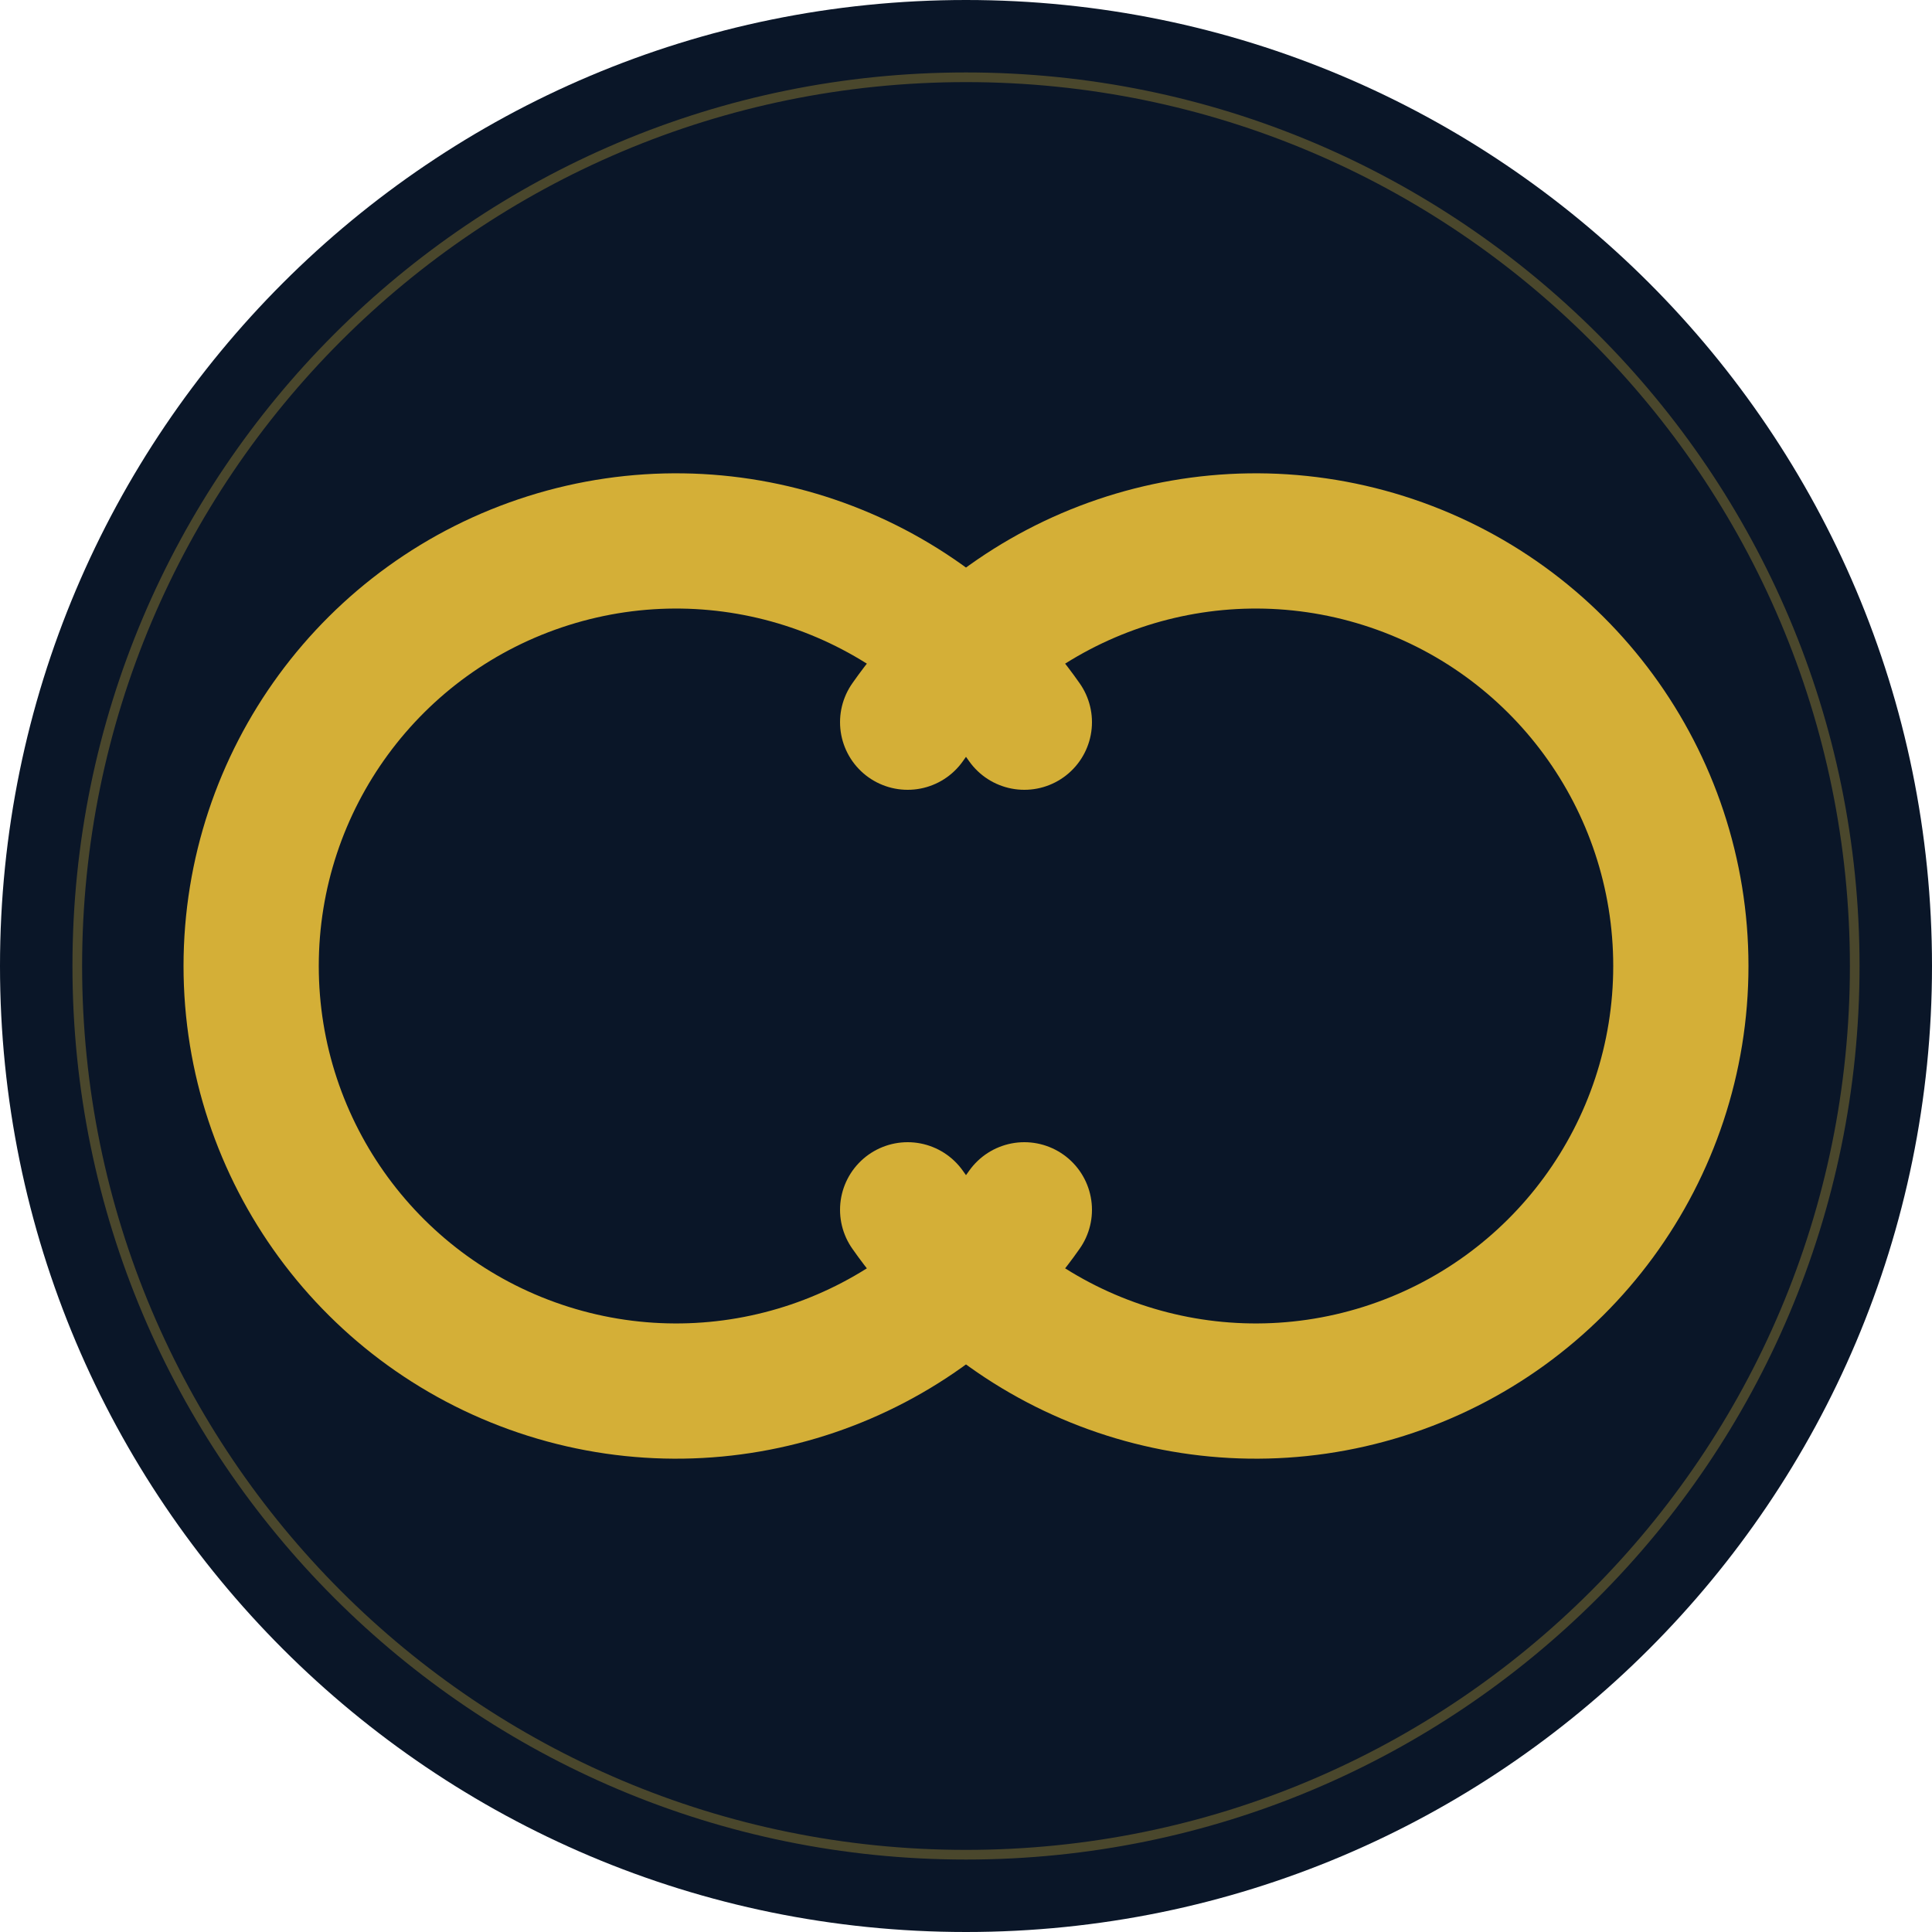
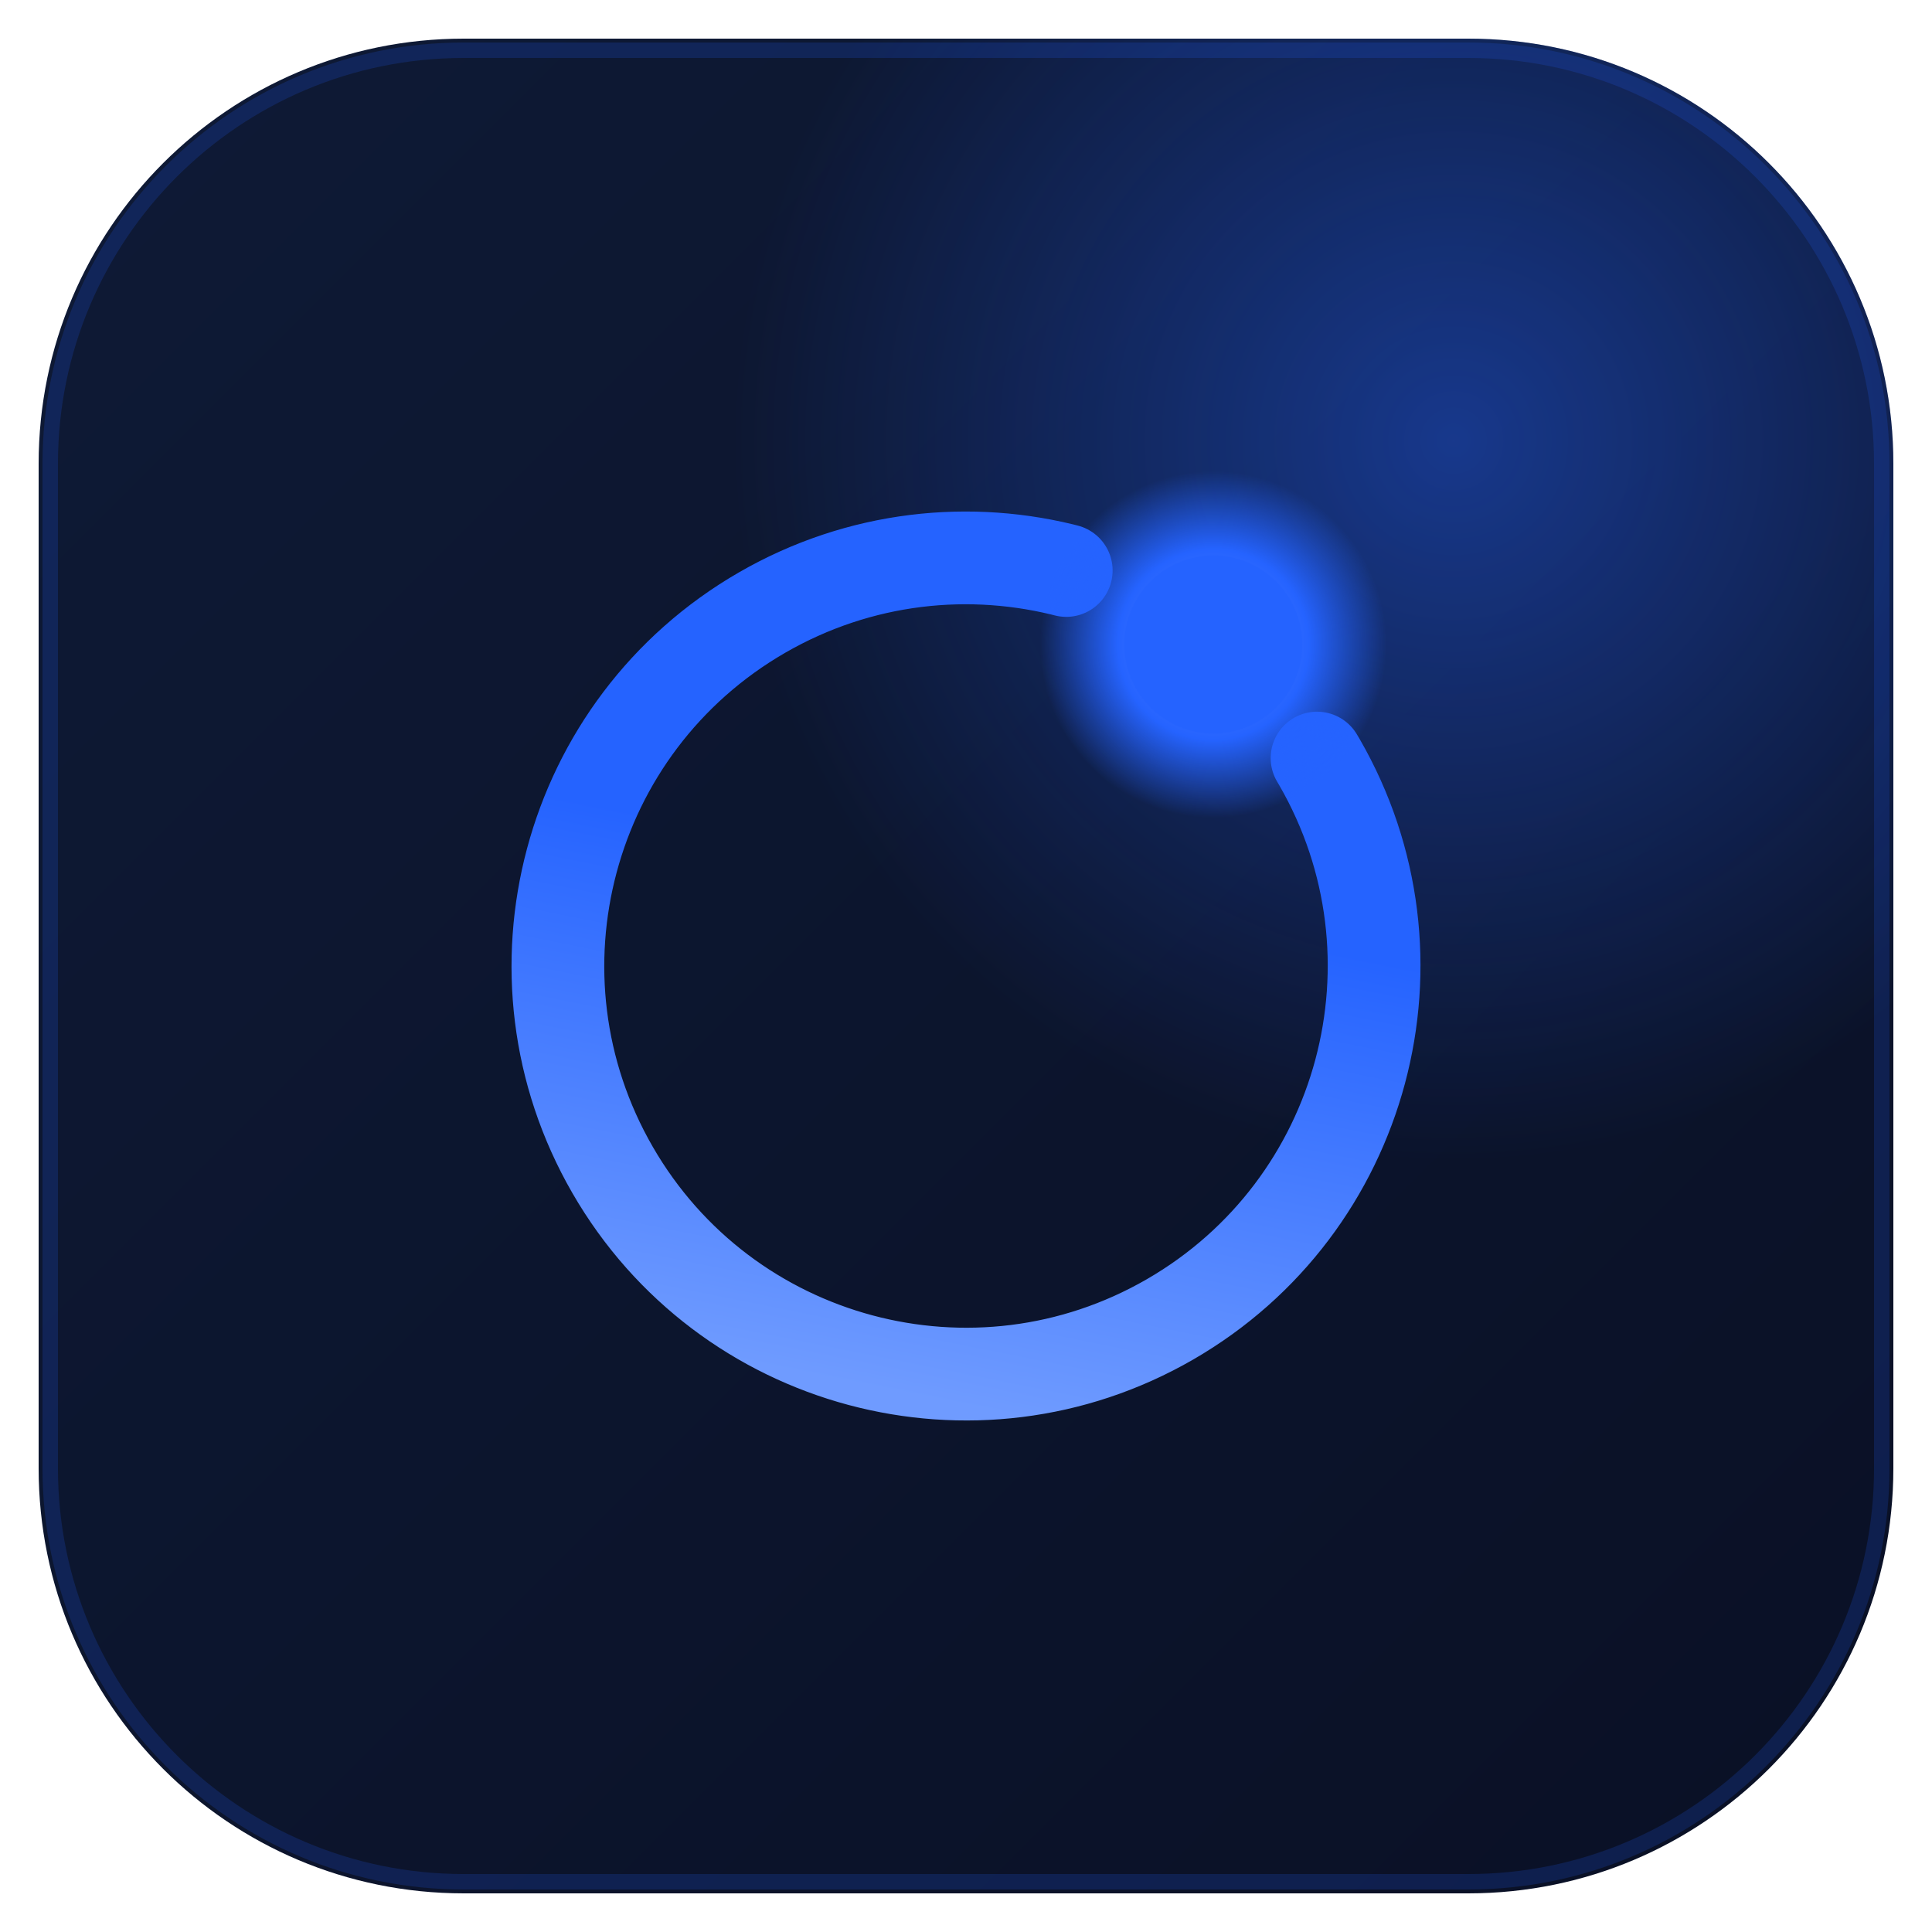
<svg xmlns="http://www.w3.org/2000/svg" width="512" height="512" viewBox="0 0 100 100">
-   <circle cx="50" cy="50" r="50" fill="#0A1628" />
-   <circle cx="50" cy="50" r="46" fill="none" stroke="#D4AF37" stroke-width="0.5" opacity="0.32" />
-   <path d="M 53.02 37.38 A 22 22 0 1 0 53.02 62.62" fill="none" stroke="#D4AF37" stroke-width="7" stroke-linecap="round" />
-   <path d="M 46.98 37.38 A 22 22 0 1 1 46.98 62.62" fill="none" stroke="#D4AF37" stroke-width="7" stroke-linecap="round" />
+   <defs>
+     <linearGradient id="tile" x1="0%" y1="0%" x2="100%" y2="100%">
+       <stop offset="0%" stop-color="#0E1A36" />
+       <stop offset="100%" stop-color="#0A1025" />
+     </linearGradient>
+     <radialGradient id="glow" cx="76%" cy="22%" r="62%">
+       <stop offset="0%" stop-color="#2563FF" stop-opacity="0.45" />
+       <stop offset="62%" stop-color="#2563FF" stop-opacity="0" />
+     </radialGradient>
+     <linearGradient id="ring" x1="15%" y1="90%" x2="85%" y2="10%">
+       <stop offset="0%" stop-color="#6F9BFF" />
+       <stop offset="60%" stop-color="#2563FF" />
+       <stop offset="100%" stop-color="#2563FF" />
+     </linearGradient>
+     <radialGradient id="dot" cx="50%" cy="50%" r="50%">
+       <stop offset="0%" stop-color="#5B86FF" />
+       <stop offset="55%" stop-color="#2563FF" />
+       <stop offset="100%" stop-color="#2563FF" stop-opacity="0" />
+     </radialGradient>
+   </defs>
+   <rect x="2" y="2" width="96" height="96" rx="22" fill="url(#tile)" />
+   <rect x="2" y="2" width="96" height="96" rx="22" fill="url(#glow)" />
+   <rect x="2.6" y="2.6" width="94.8" height="94.8" rx="21.4" fill="none" stroke="#2563FF" stroke-opacity="0.18" stroke-width="0.8" />
+   <g transform="translate(50 50) scale(0.64) translate(-50 -50)">
+     <circle cx="50" cy="50" r="33" fill="none" stroke="url(#ring)" stroke-width="7.5" stroke-linecap="round" stroke-dasharray="181 26" transform="rotate(-30 50 50)" />
+     <circle cx="70" cy="24" r="14" fill="url(#dot)" />
+     <circle cx="70" cy="24" r="7.2" fill="#2563FF" />
+   </g>
</svg>
